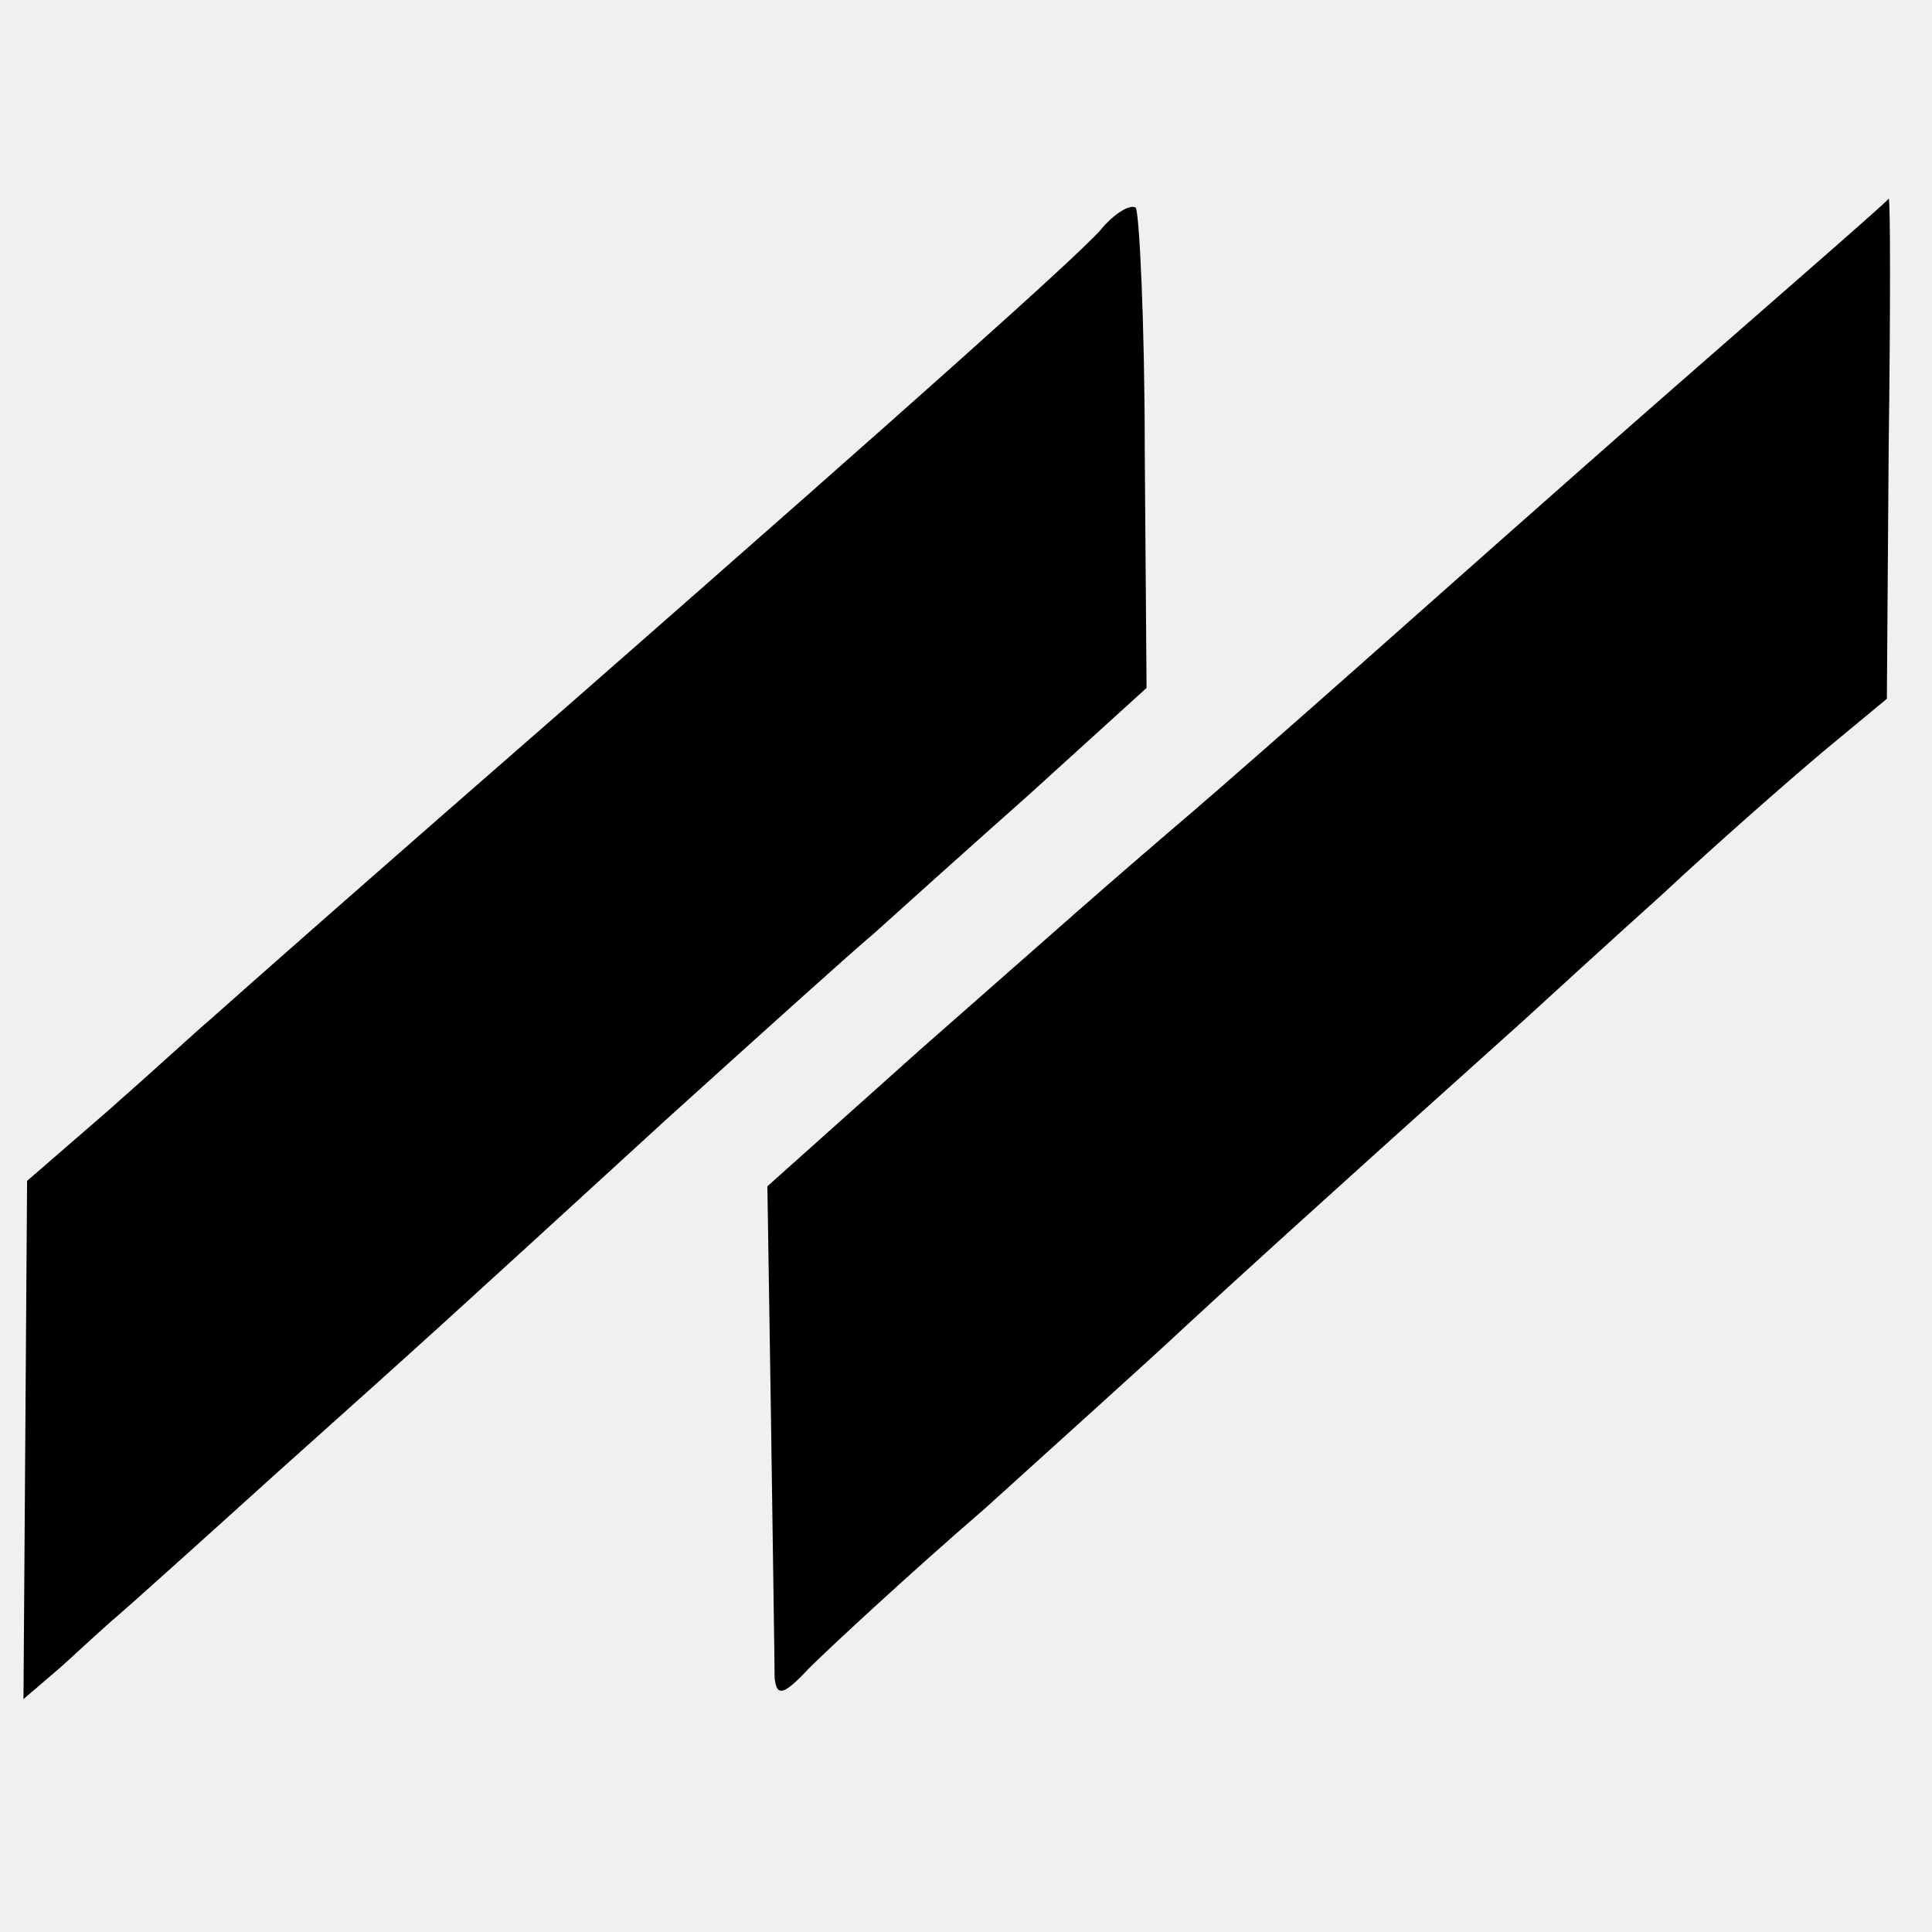
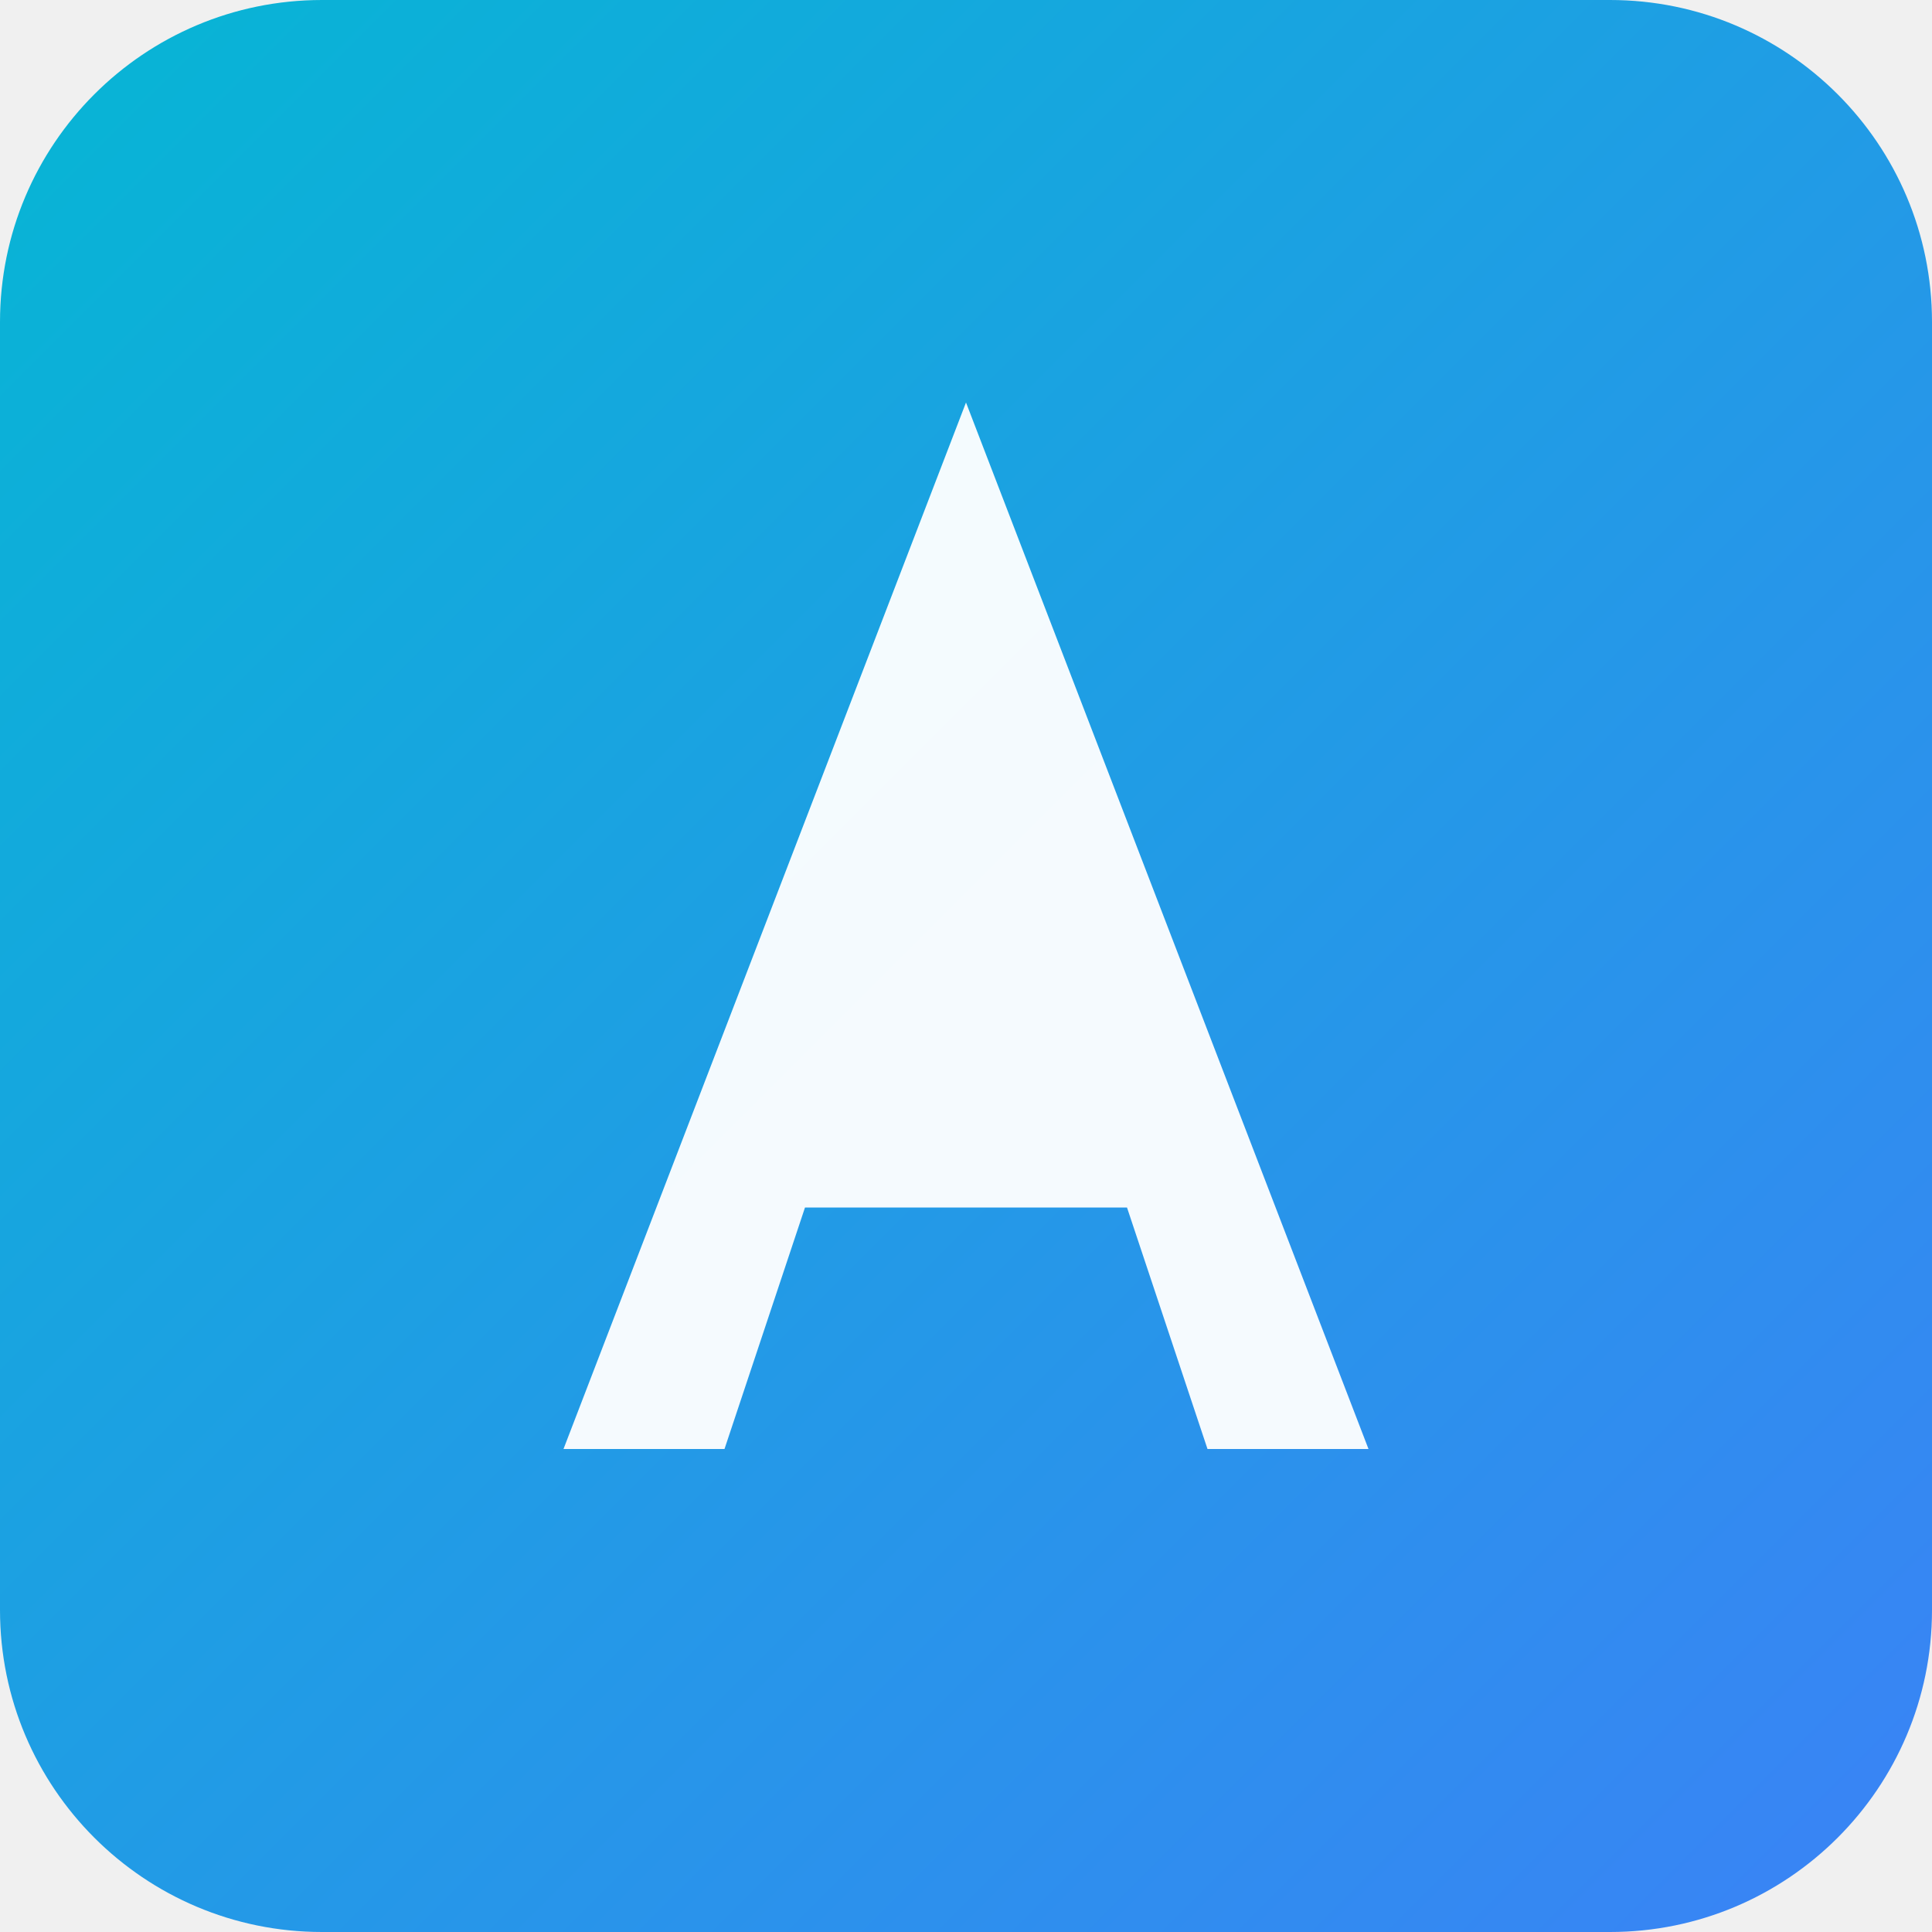
- <svg xmlns="http://www.w3.org/2000/svg" version="1.0" width="107pt" height="107pt" viewBox="0 0 107 107" preserveAspectRatio="xMidYMid meet">
-   <g transform="translate(0,107) scale(0.1,-0.1)" fill="#000000" stroke="none">
-     <path d="M609 942 c-17 -18 -95 -88 -289 -258 -117 -102 -177 -155 -204 -179 -6 -5 -31 -28 -56 -50 l-45 -39 -1 -144 -1 -143 21 18 c11 10 25 23 31 28 7 6 46 41 88 79 86 77 86 77 216 196 52 47 103 93 115 103 11 10 50 45 86 77 l65 59 -1 131 c0 71 -3 132 -5 135 -3 2 -12 -3 -20 -13z" />
-     <path d="M929 857 c-64 -56 -145 -128 -180 -159 -35 -31 -75 -66 -89 -78 -55 -47 -68 -59 -150 -131 l-85 -76 2 -129 c1 -71 2 -135 2 -143 1 -11 5 -10 19 5 10 10 54 51 98 89 43 39 92 83 109 99 26 24 63 58 189 171 12 11 47 43 77 70 30 28 70 63 89 79 l35 29 1 138 c1 77 1 139 0 139 0 -1 -53 -47 -117 -103z" />
-   </g>
+ <svg xmlns="http://www.w3.org/2000/svg" viewBox="0 0 48 48" width="48" height="48" fill="none">
+   <defs>
+     <linearGradient id="p1" x1="0%" y1="0%" x2="100%" y2="100%">
+       <stop offset="0%" style="stop-color:#06b6d4;stop-opacity:1" />
+       <stop offset="100%" style="stop-color:#3b82f6;stop-opacity:1" />
+     </linearGradient>
+   </defs>
+   <rect width="48" height="48" rx="8" fill="url(#p1)" />
+   <path d="M24 10 L14 36 L18 36 L20 30 L28 30 L30 36 L34 36 L24 10Z" fill="#ffffff" opacity="0.95" />
</svg>
